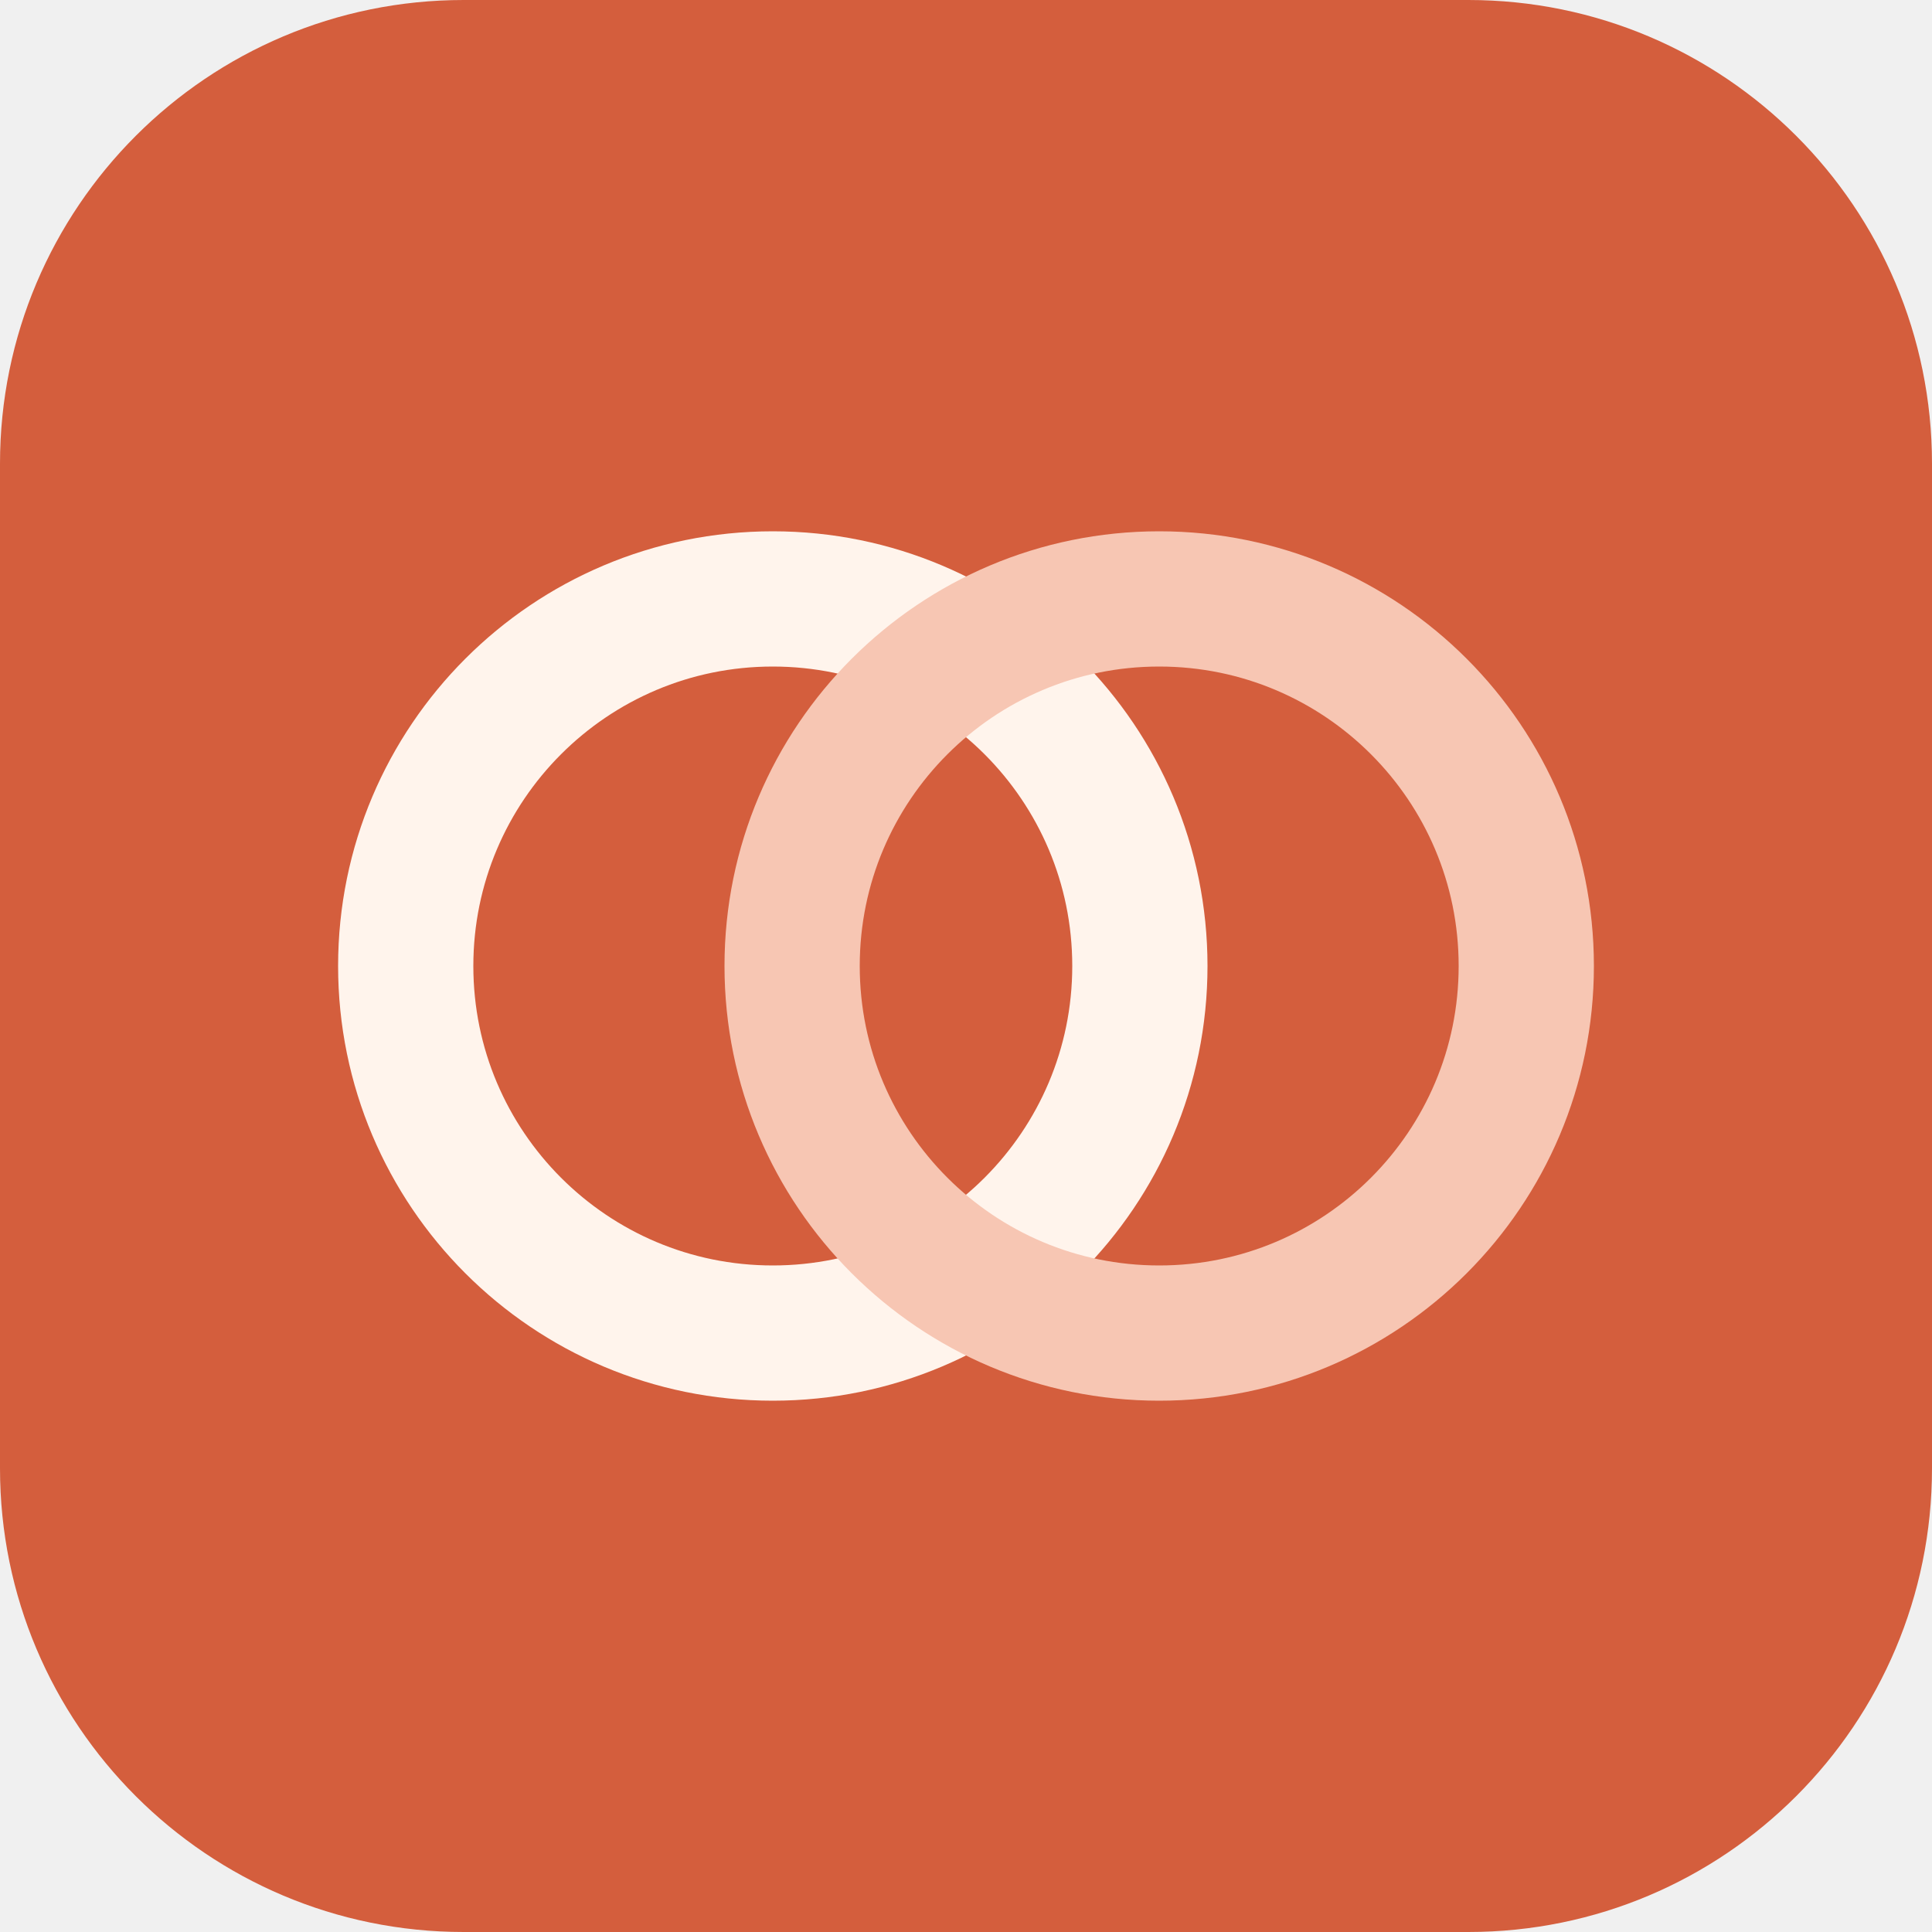
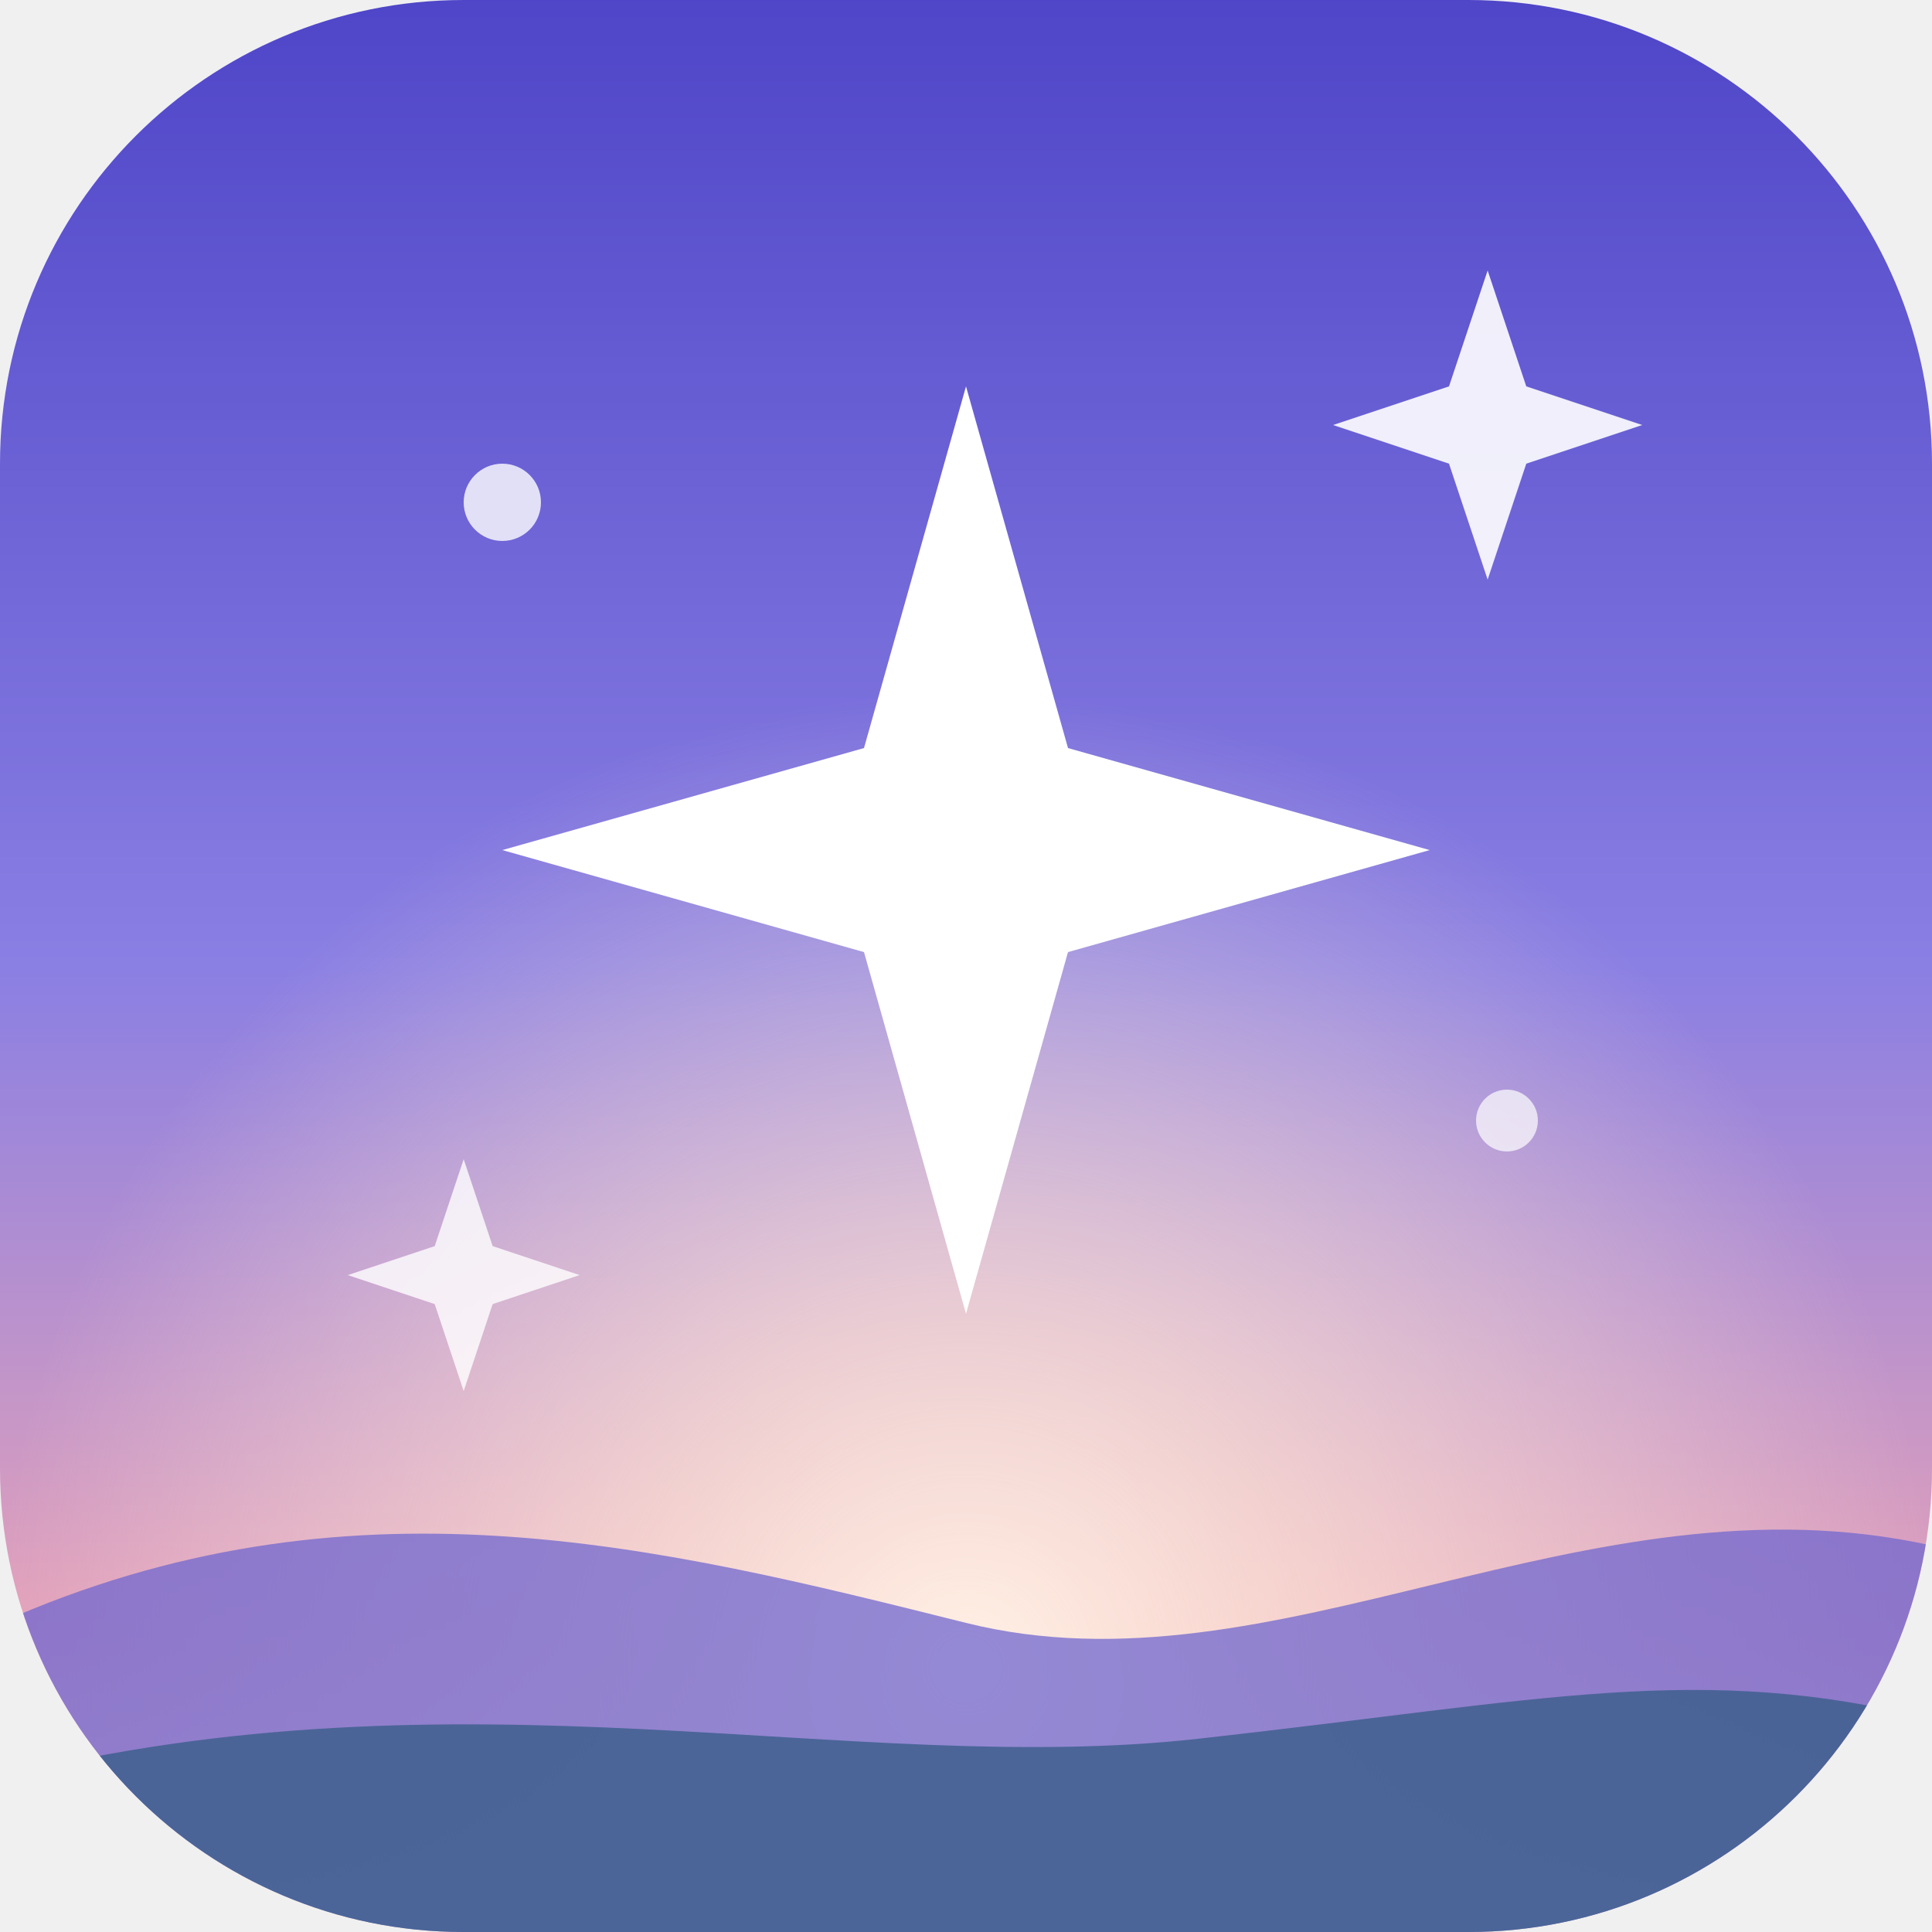
<svg xmlns="http://www.w3.org/2000/svg" viewBox="0 0 100 100">
-   <rect width="100" height="100" rx="24" fill="#D45E3D" />
-   <circle cx="40" cy="50" r="19" fill="none" stroke="#FFF4EC" stroke-width="7" />
-   <circle cx="60" cy="50" r="19" fill="none" stroke="#F7C6B3" stroke-width="7" />
+   <defs>
+     <linearGradient id="s" x1="0" y1="0" x2="0" y2="1">
+       <stop offset="0" stop-color="#4E45C8" />
+       <stop offset=".5" stop-color="#8A7FE3" />
+       <stop offset=".85" stop-color="#E7A3B8" />
+       <stop offset="1" stop-color="#F7D9C8" />
+     </linearGradient>
+     <radialGradient id="g" cx=".5" cy=".86" r=".5">
+       <stop offset="0" stop-color="#FFF1E6" />
+       <stop offset=".35" stop-color="#FFE7D6" stop-opacity=".7" />
+       <stop offset="1" stop-color="#FFE7D6" stop-opacity="0" />
+     </radialGradient>
+     <clipPath id="c">
+       <rect width="100" height="100" rx="24" />
+     </clipPath>
+   </defs>
+   <g clip-path="url(#c)">
+     <rect width="100" height="100" fill="url(#s)" />
+     <rect width="100" height="100" fill="url(#g)" />
+     <path d="M0 84 C 18 76, 34 80, 50 84 S 82 76, 100 80 V100 H0Z" fill="#7067CF" opacity=".75" />
+     <path d="M0 92 C 24 86, 44 92, 62 90 S 88 86, 100 89 V100 H0Z" fill="#3E5F8E" opacity=".85" />
+   </g>
+   <g fill="#FFFFFF">
+     <path d="M50 20 55.28 38.72 74 44 55.28 49.28 50 68 44.72 49.28 26 44 44.72 38.72Z" />
+     <path d="M77 14 79 20 85 22 79 24 77 30 75 24 69 22 75 20Z" opacity=".9" />
+     <path d="M24 60 25.5 64.5 30 66 25.5 67.5 24 72 22.5 67.5 18 66 22.5 64.5Z" opacity=".8" />
+     <circle cx="26" cy="26" r="2" opacity=".8" />
+     <circle cx="78" cy="58" r="1.6" opacity=".7" />
+   </g>
</svg>
